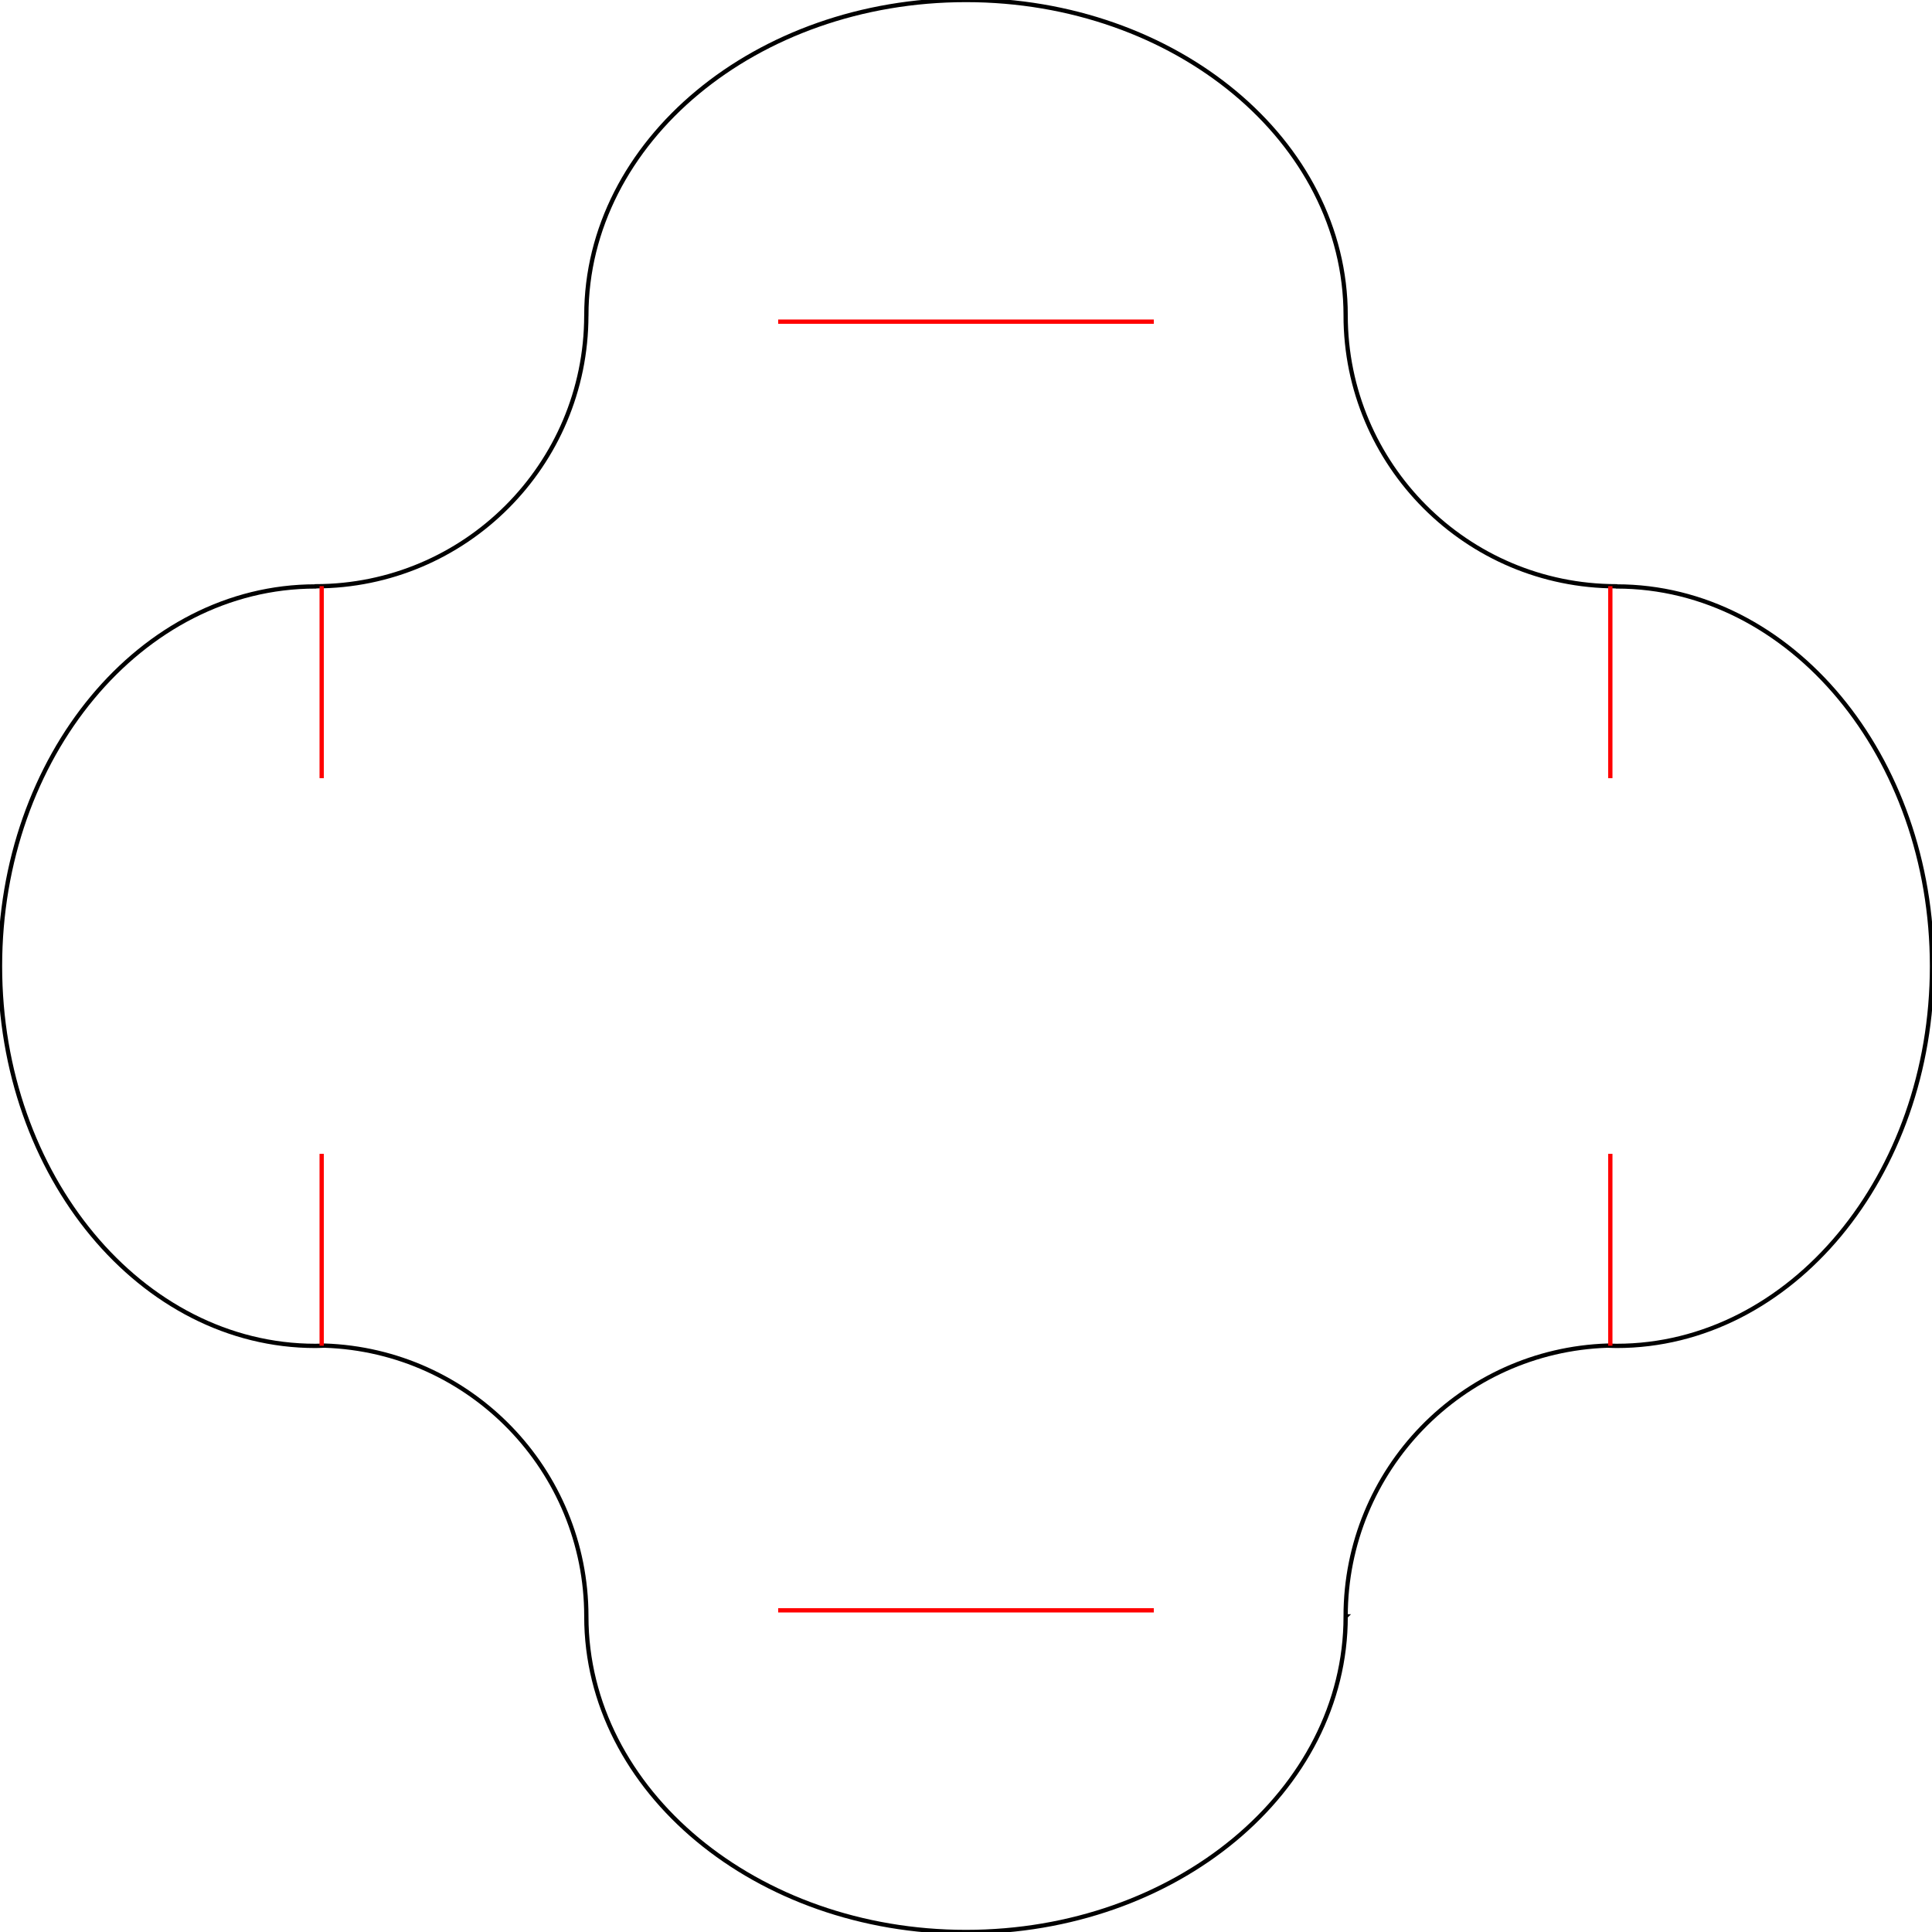
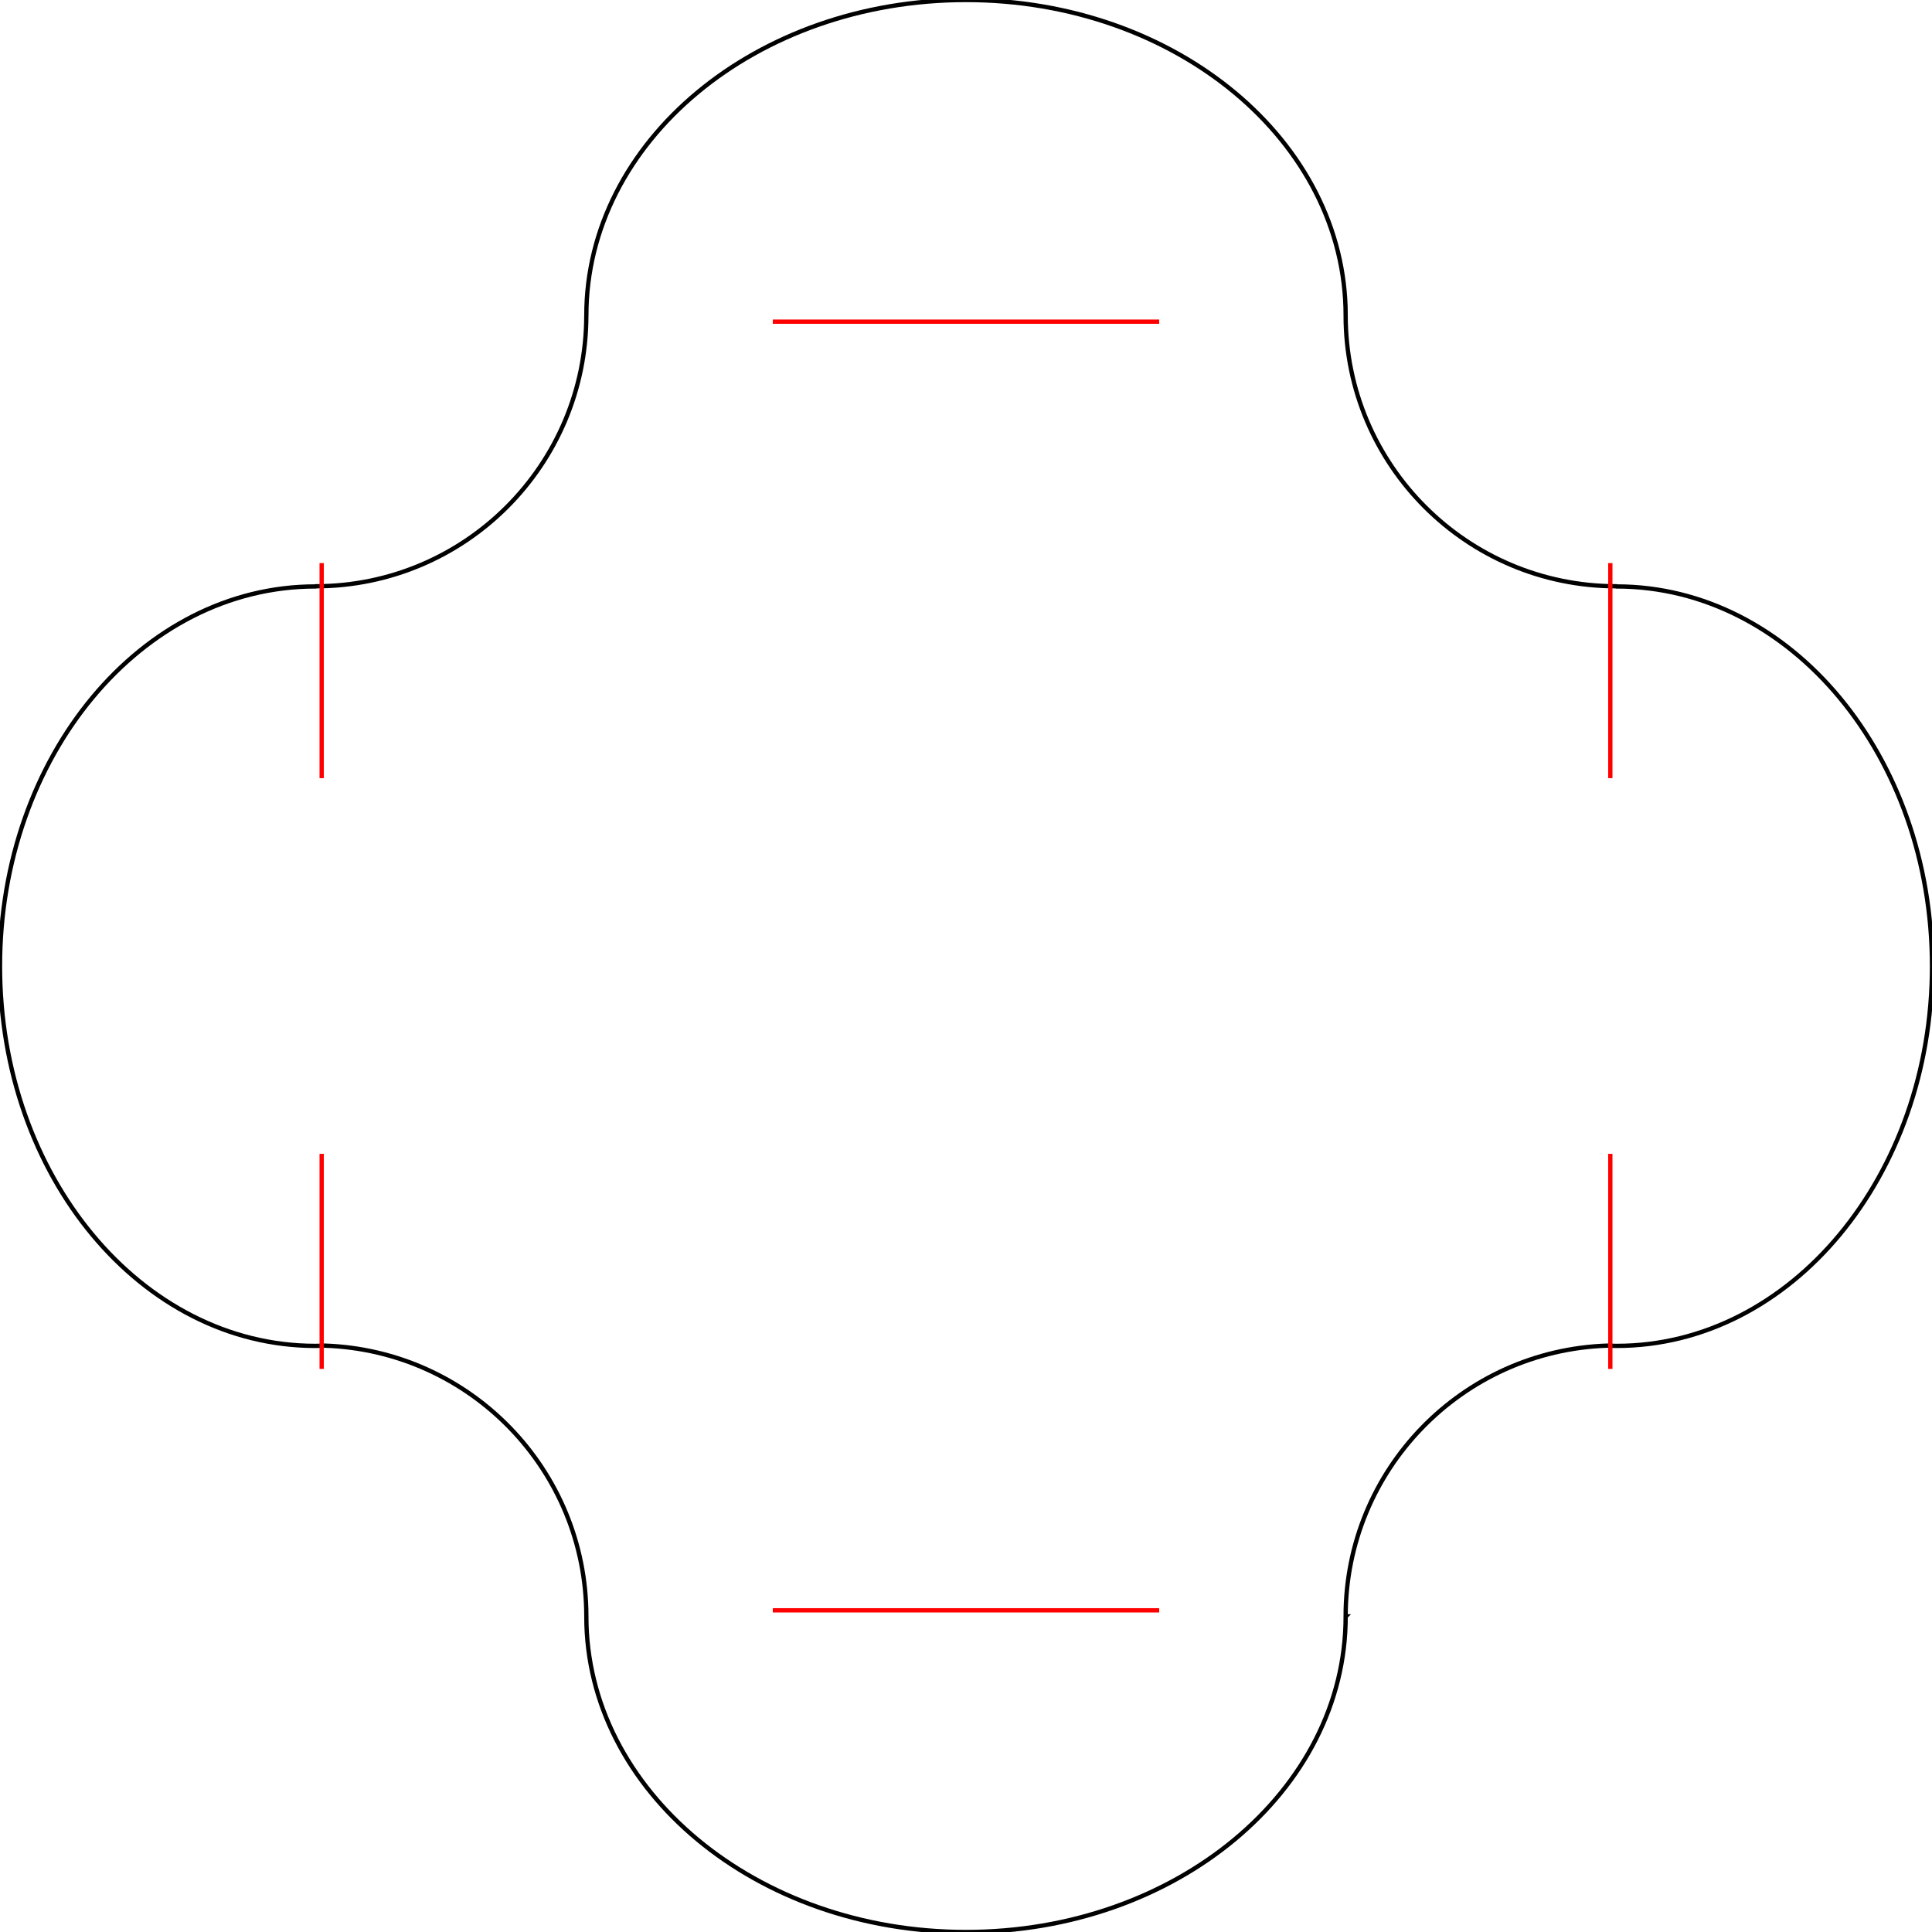
<svg xmlns="http://www.w3.org/2000/svg" width="90.0mm" height="90.0mm" viewBox="0 0 90.0 90.0">
  <g id="CUT" fill="none" stroke="#000000" stroke-width="0.2">
    <path d="M75.308,27.319 L75.299,27.311 C68.332,27.307 62.685,21.657 62.685,14.687 L62.686,14.687 C62.681,6.575 54.765,0.000 45.000,0.000 C35.233,0.000 27.314,6.579 27.314,14.695 C27.314,14.695 27.313,14.696 27.313,14.697 C27.308,21.661 21.664,27.306 14.701,27.311 C14.700,27.312 14.693,27.319 14.693,27.319 C6.578,27.319 0.000,35.238 0.000,45.008 C0.000,54.777 6.578,62.697 14.693,62.697 C14.834,62.697 14.974,62.689 15.114,62.684 C21.889,62.907 27.314,68.467 27.314,75.297 L27.314,75.298 C27.314,75.300 27.314,75.303 27.314,75.305 C27.314,83.421 35.233,90.000 45.000,90.000 C54.768,90.000 62.686,83.421 62.686,75.305 L62.694,75.297 L62.685,75.297 C62.685,68.467 68.110,62.907 74.885,62.684 C75.026,62.689 75.166,62.697 75.308,62.697 C83.422,62.697 90.000,54.777 90.000,45.008 C90.000,35.238 83.422,27.319 75.308,27.319 Z" />
  </g>
  <g id="SLIT" fill="none" stroke="#FF0000" stroke-width="0.2">
-     <line x1="36.250" y1="14.984" x2="53.750" y2="14.984" />
-     <line x1="36.250" y1="75.015" x2="53.750" y2="75.015" />
-     <line x1="75.015" y1="36.250" x2="75.015" y2="27.306" />
-     <line x1="75.015" y1="62.689" x2="75.015" y2="53.750" />
-     <line x1="14.985" y1="36.250" x2="14.985" y2="27.306" />
-     <line x1="14.985" y1="62.689" x2="14.985" y2="53.750" />
+     <line x1="36.000" y1="14.984" x2="54.000" y2="14.984" />
+     <line x1="36.000" y1="75.015" x2="54.000" y2="75.015" />
+     <line x1="75.015" y1="36.250" x2="75.015" y2="26.231" />
+     <line x1="75.015" y1="63.769" x2="75.015" y2="53.750" />
+     <line x1="14.985" y1="36.250" x2="14.985" y2="26.231" />
+     <line x1="14.985" y1="63.769" x2="14.985" y2="53.750" />
  </g>
</svg>
